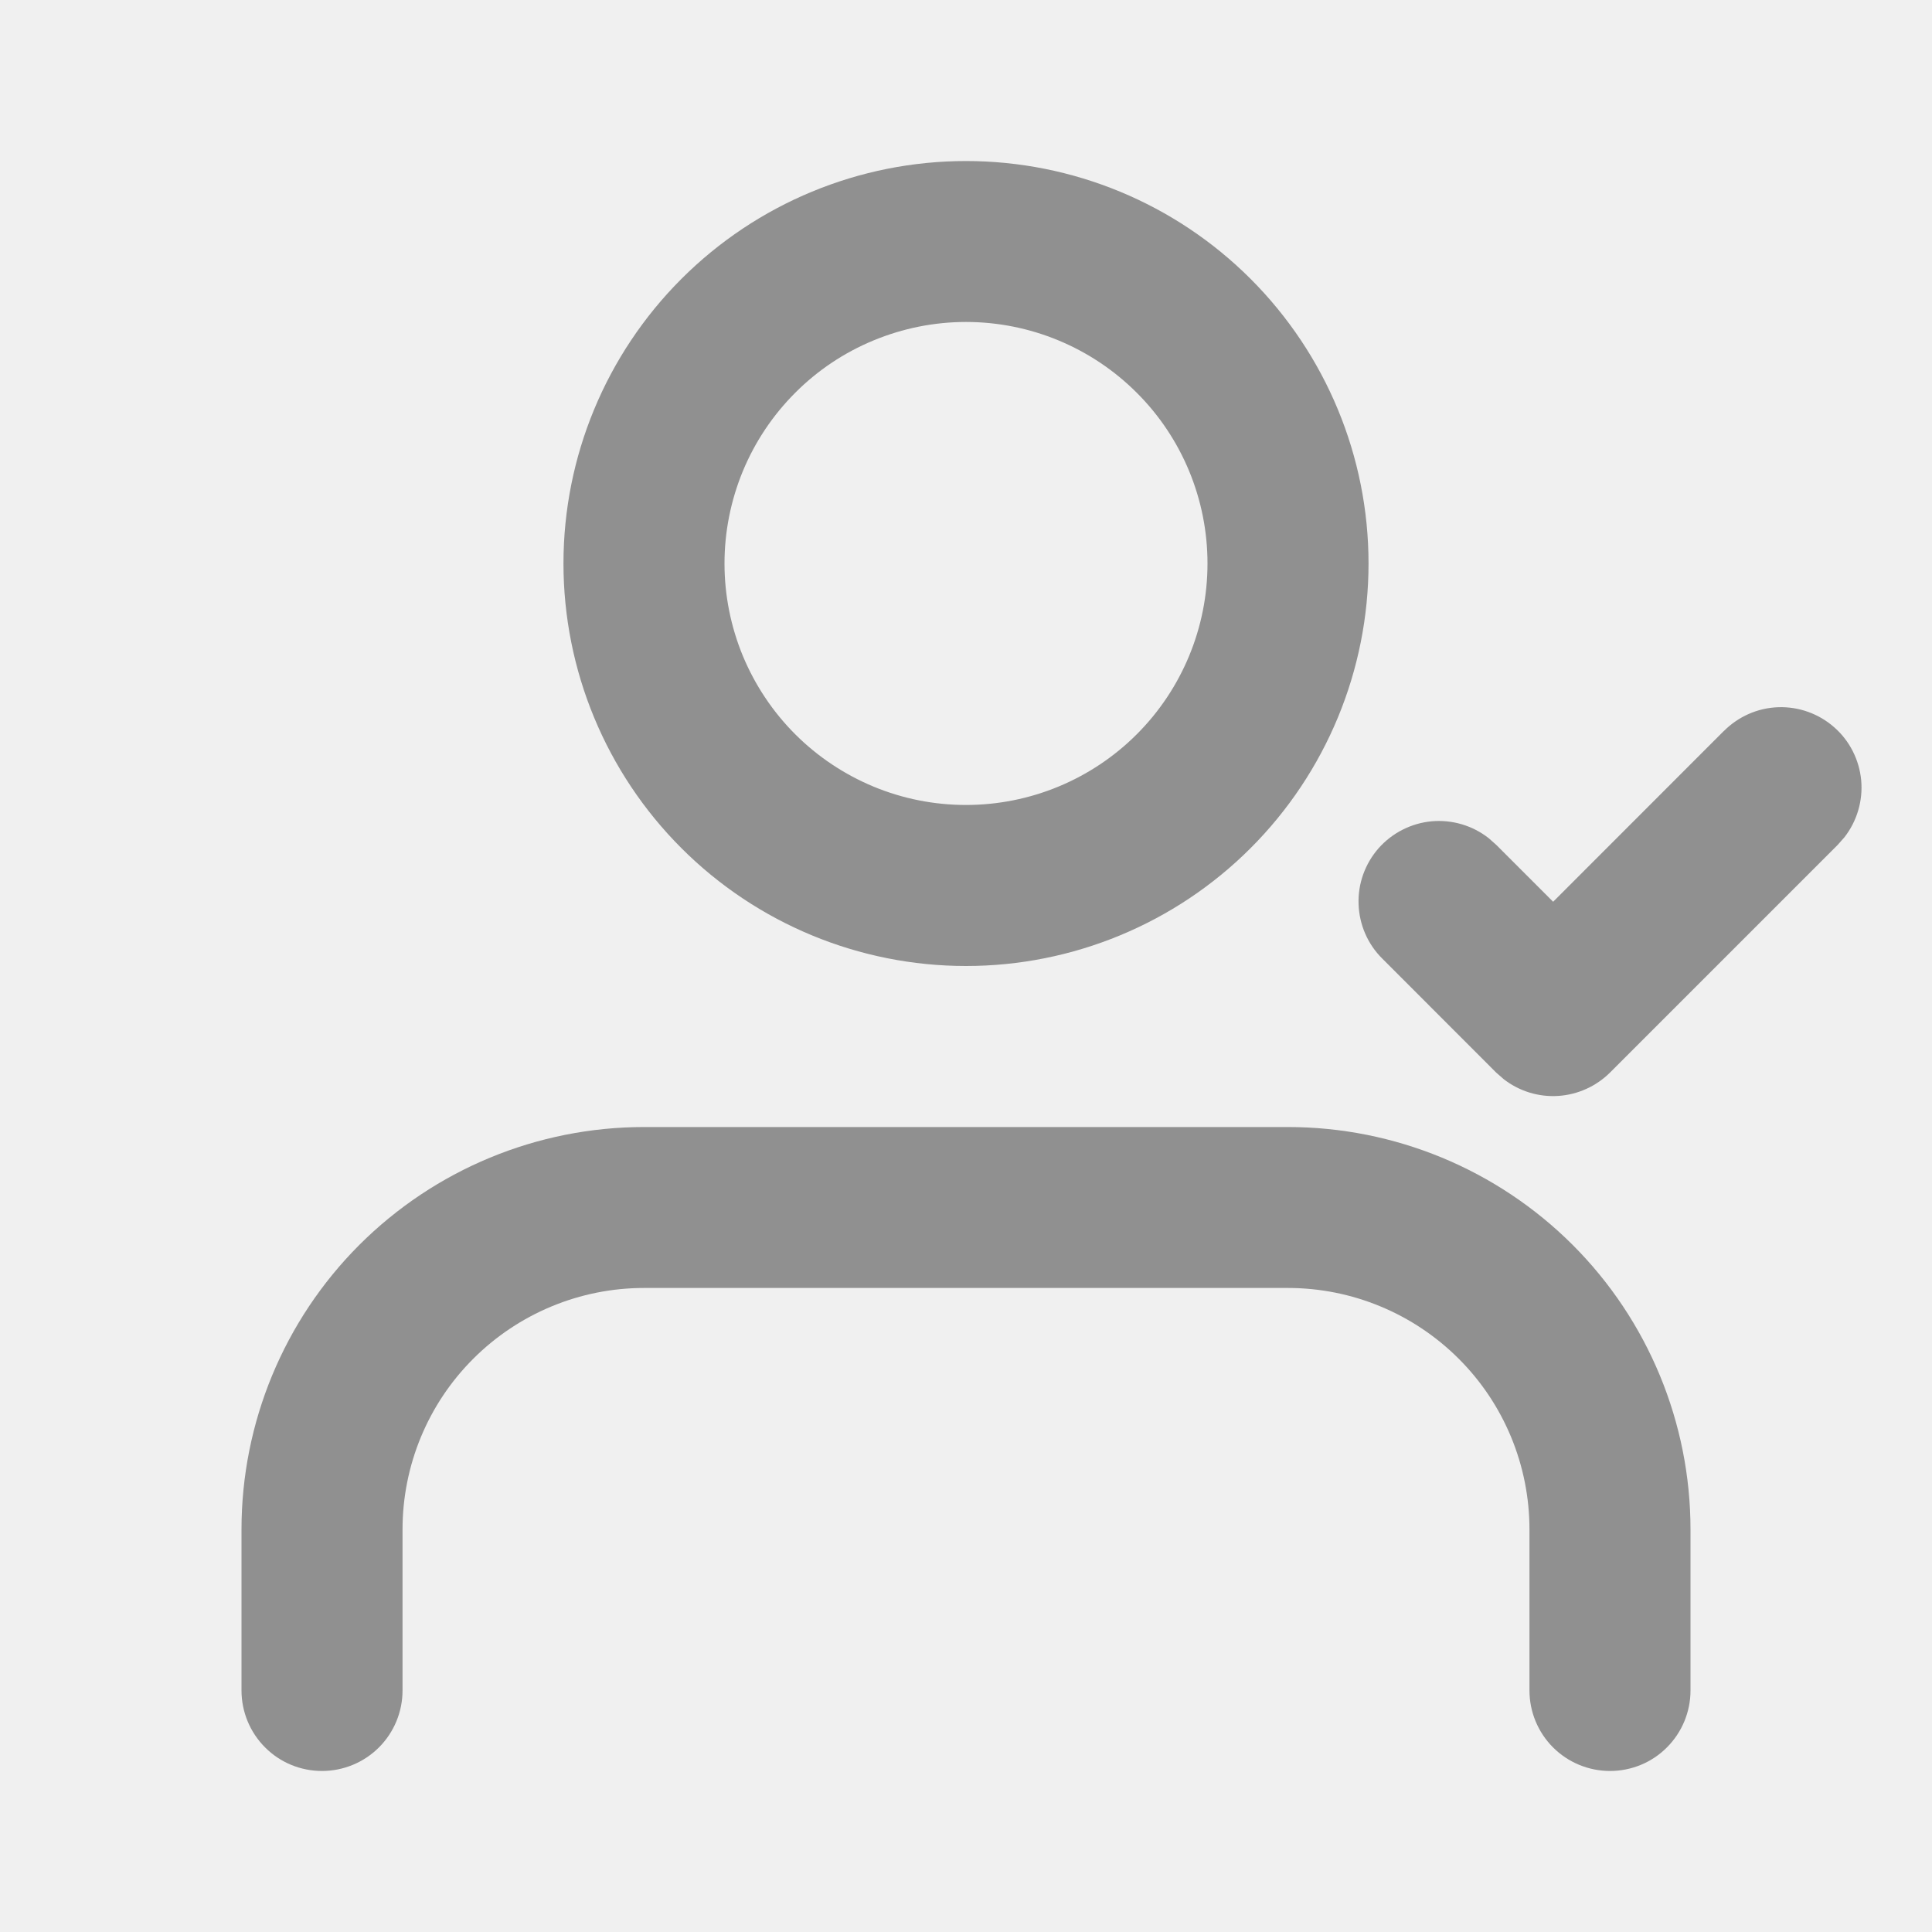
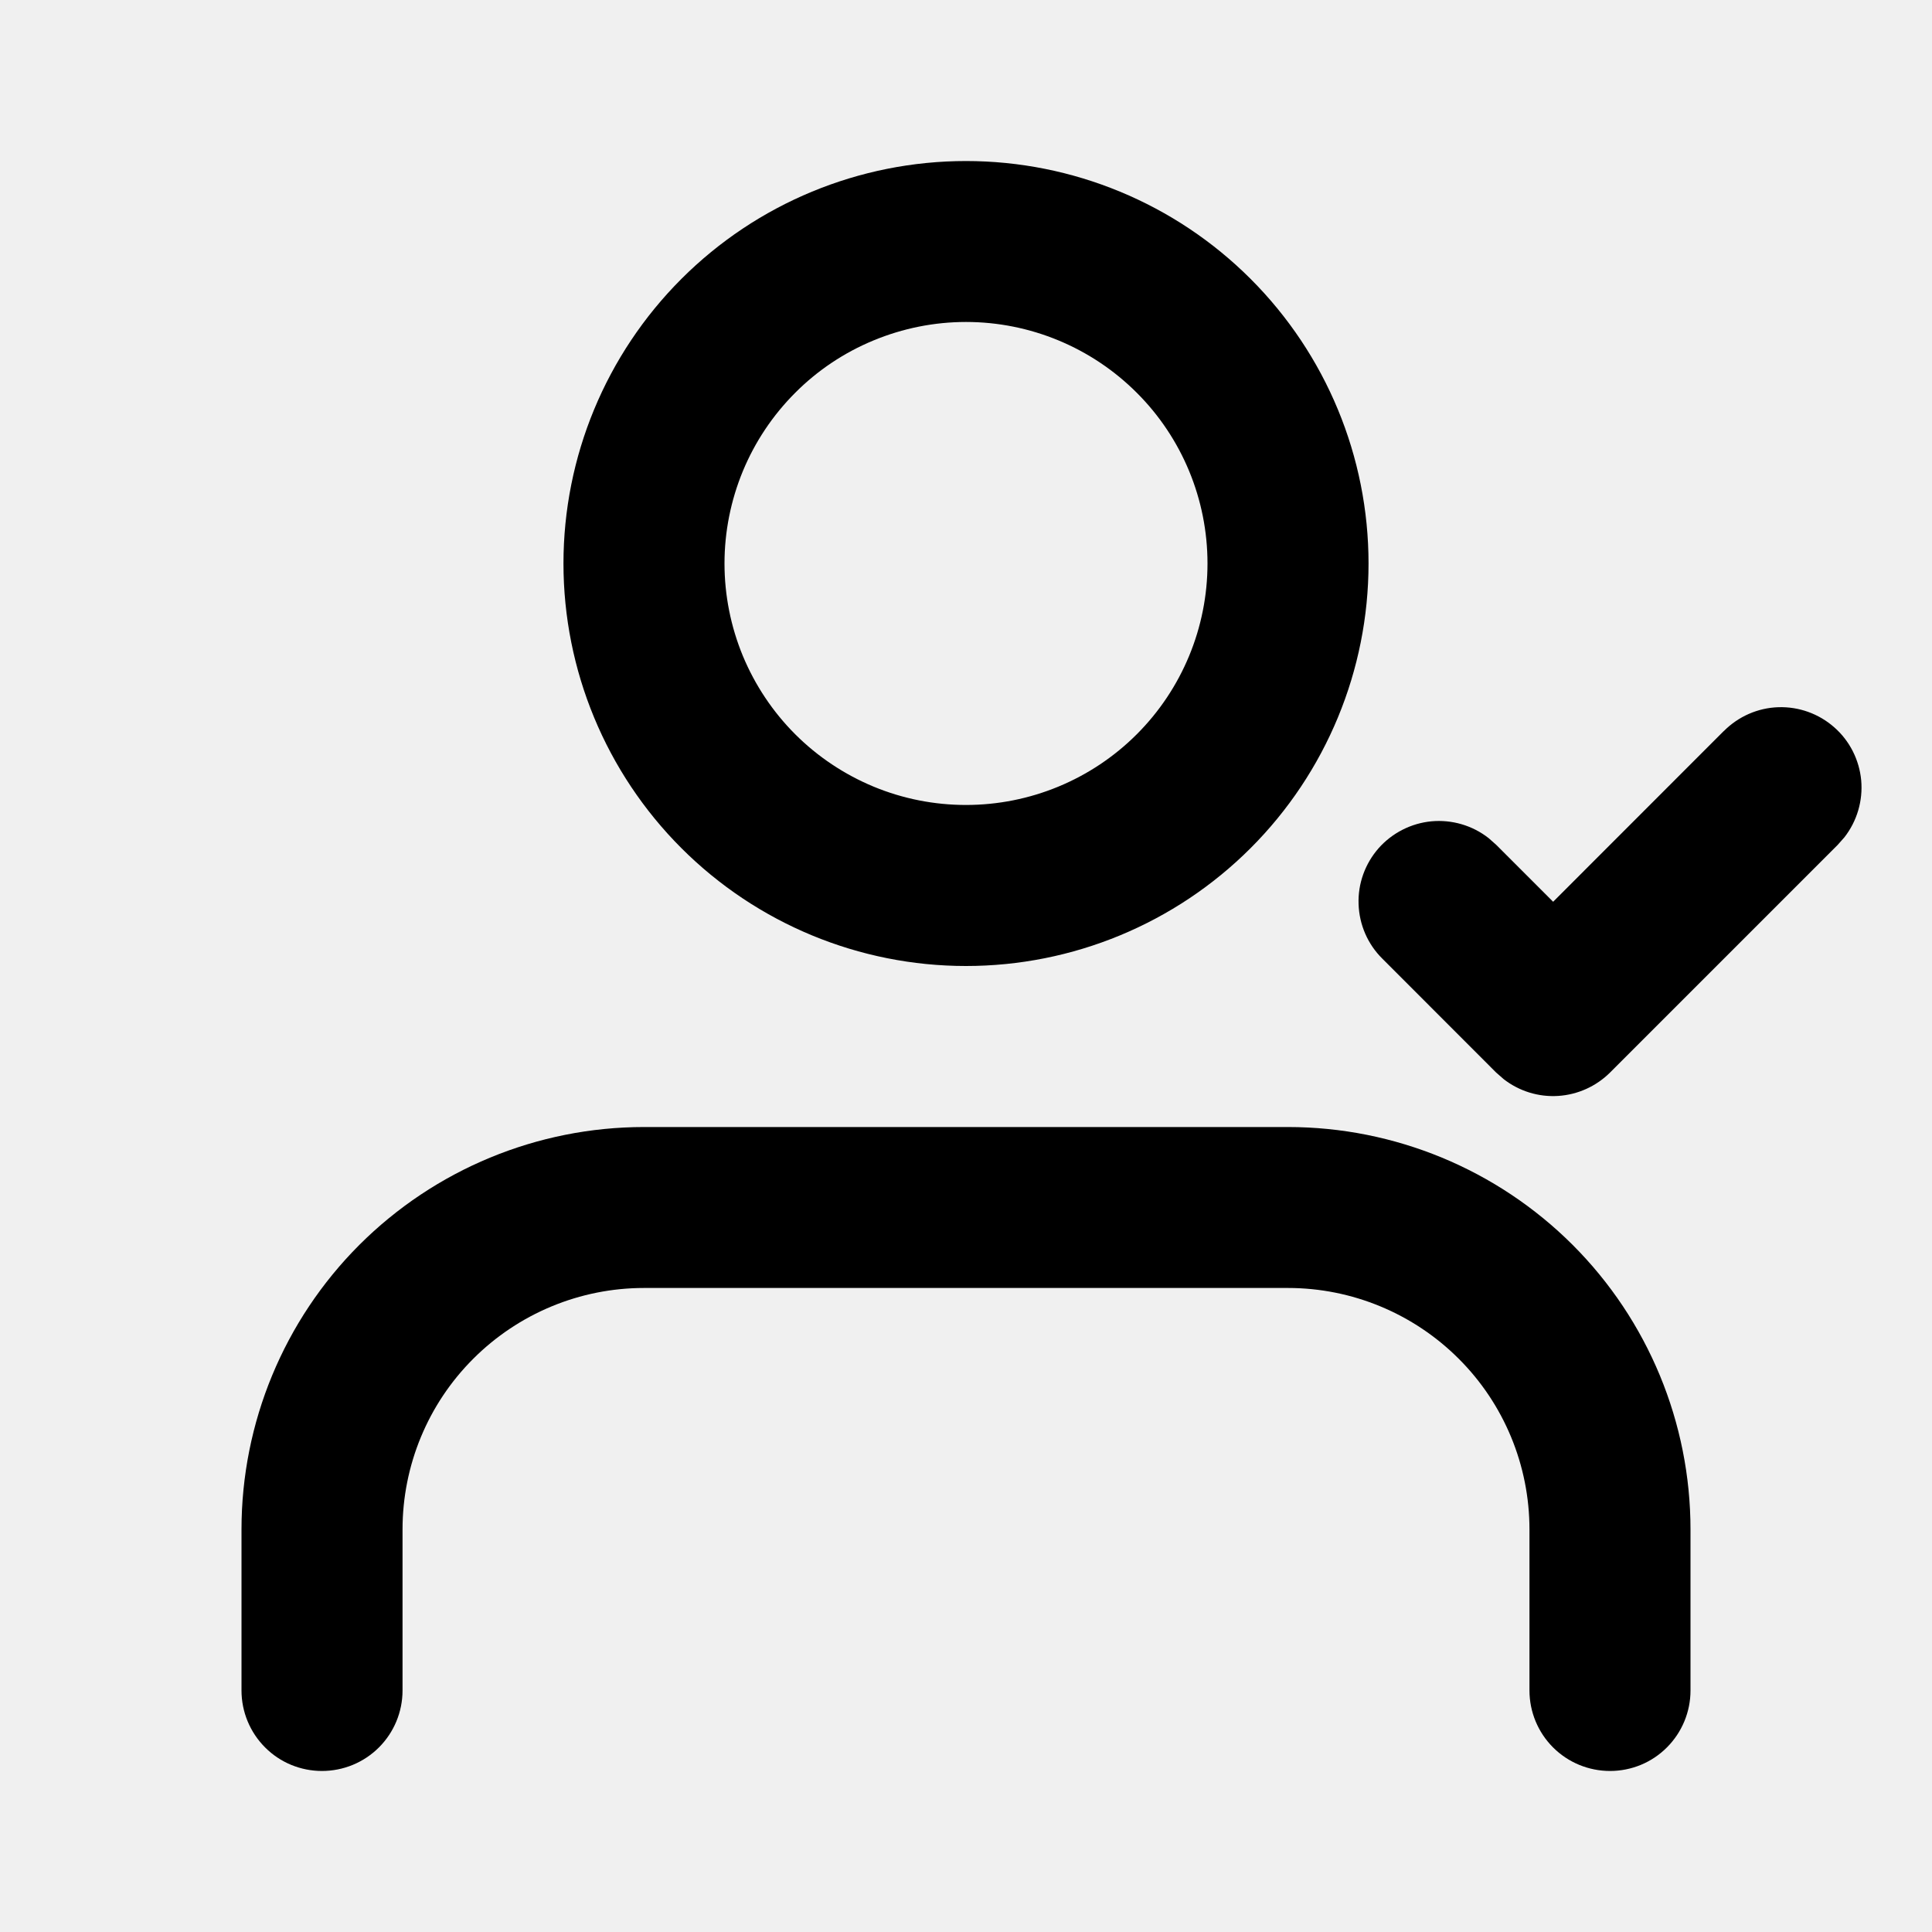
- <svg xmlns="http://www.w3.org/2000/svg" width="20" height="20" viewBox="0 0 20 20" fill="none">
+ <svg xmlns="http://www.w3.org/2000/svg" width="20" height="20" viewBox="0 0 20 20" fill="currentColor">
  <g clip-path="url(#clip0_35_80)">
-     <path fill-rule="evenodd" clip-rule="evenodd" d="M13.333 11.667C14.438 11.667 15.498 12.106 16.28 12.887C17.061 13.668 17.5 14.728 17.5 15.833V17.5C17.5 17.721 17.412 17.933 17.256 18.089C17.1 18.246 16.888 18.333 16.667 18.333C16.446 18.333 16.234 18.246 16.077 18.089C15.921 17.933 15.833 17.721 15.833 17.5V15.833C15.833 15.17 15.57 14.534 15.101 14.066C14.632 13.597 13.996 13.333 13.333 13.333H6.667C6.004 13.333 5.368 13.597 4.899 14.066C4.43 14.534 4.167 15.17 4.167 15.833V17.5C4.167 17.721 4.079 17.933 3.923 18.089C3.766 18.246 3.554 18.333 3.333 18.333C3.112 18.333 2.9 18.246 2.744 18.089C2.588 17.933 2.5 17.721 2.5 17.5V15.833C2.5 14.728 2.939 13.668 3.72 12.887C4.502 12.106 5.562 11.667 6.667 11.667H13.333ZM17.845 7.568C17.995 7.417 18.196 7.328 18.409 7.321C18.621 7.314 18.828 7.388 18.988 7.529C19.148 7.669 19.247 7.866 19.267 8.077C19.286 8.289 19.224 8.5 19.093 8.668L19.023 8.747L16.667 11.103C16.523 11.246 16.332 11.332 16.13 11.345C15.927 11.358 15.727 11.296 15.567 11.172L15.488 11.103L14.31 9.924C14.159 9.775 14.071 9.573 14.064 9.36C14.056 9.148 14.131 8.941 14.271 8.781C14.412 8.622 14.608 8.522 14.82 8.502C15.031 8.483 15.243 8.545 15.41 8.676L15.488 8.745L16.078 9.335L17.845 7.567V7.568ZM10 1.667C11.105 1.667 12.165 2.106 12.946 2.887C13.728 3.669 14.167 4.728 14.167 5.833C14.167 6.938 13.728 7.998 12.946 8.78C12.165 9.561 11.105 10 10 10C8.895 10 7.835 9.561 7.054 8.78C6.272 7.998 5.833 6.938 5.833 5.833C5.833 4.728 6.272 3.669 7.054 2.887C7.835 2.106 8.895 1.667 10 1.667ZM10 3.333C9.672 3.333 9.347 3.398 9.043 3.524C8.74 3.649 8.464 3.833 8.232 4.066C8 4.298 7.816 4.573 7.69 4.877C7.565 5.18 7.5 5.505 7.5 5.833C7.5 6.162 7.565 6.487 7.69 6.79C7.816 7.093 8 7.369 8.232 7.601C8.464 7.833 8.74 8.017 9.043 8.143C9.347 8.269 9.672 8.333 10 8.333C10.663 8.333 11.299 8.07 11.768 7.601C12.237 7.132 12.5 6.496 12.5 5.833C12.5 5.17 12.237 4.534 11.768 4.066C11.299 3.597 10.663 3.333 10 3.333Z" fill="black" fill-opacity="0.4" />
+     <path fill-rule="evenodd" clip-rule="evenodd" d="M13.333 11.667C14.438 11.667 15.498 12.106 16.28 12.887C17.061 13.668 17.5 14.728 17.5 15.833V17.5C17.5 17.721 17.412 17.933 17.256 18.089C17.1 18.246 16.888 18.333 16.667 18.333C16.446 18.333 16.234 18.246 16.077 18.089C15.921 17.933 15.833 17.721 15.833 17.5V15.833C15.833 15.17 15.57 14.534 15.101 14.066C14.632 13.597 13.996 13.333 13.333 13.333H6.667C6.004 13.333 5.368 13.597 4.899 14.066C4.43 14.534 4.167 15.17 4.167 15.833V17.5C4.167 17.721 4.079 17.933 3.923 18.089C3.766 18.246 3.554 18.333 3.333 18.333C3.112 18.333 2.9 18.246 2.744 18.089C2.588 17.933 2.5 17.721 2.5 17.5V15.833C2.5 14.728 2.939 13.668 3.72 12.887C4.502 12.106 5.562 11.667 6.667 11.667H13.333ZM17.845 7.568C17.995 7.417 18.196 7.328 18.409 7.321C18.621 7.314 18.828 7.388 18.988 7.529C19.148 7.669 19.247 7.866 19.267 8.077C19.286 8.289 19.224 8.5 19.093 8.668L19.023 8.747L16.667 11.103C16.523 11.246 16.332 11.332 16.13 11.345C15.927 11.358 15.727 11.296 15.567 11.172L15.488 11.103L14.31 9.924C14.159 9.775 14.071 9.573 14.064 9.36C14.056 9.148 14.131 8.941 14.271 8.781C14.412 8.622 14.608 8.522 14.82 8.502C15.031 8.483 15.243 8.545 15.41 8.676L15.488 8.745L16.078 9.335L17.845 7.567V7.568ZM10 1.667C11.105 1.667 12.165 2.106 12.946 2.887C13.728 3.669 14.167 4.728 14.167 5.833C14.167 6.938 13.728 7.998 12.946 8.78C12.165 9.561 11.105 10 10 10C8.895 10 7.835 9.561 7.054 8.78C6.272 7.998 5.833 6.938 5.833 5.833C5.833 4.728 6.272 3.669 7.054 2.887C7.835 2.106 8.895 1.667 10 1.667ZM10 3.333C9.672 3.333 9.347 3.398 9.043 3.524C8.74 3.649 8.464 3.833 8.232 4.066C8 4.298 7.816 4.573 7.69 4.877C7.565 5.18 7.5 5.505 7.5 5.833C7.5 6.162 7.565 6.487 7.69 6.79C7.816 7.093 8 7.369 8.232 7.601C8.464 7.833 8.74 8.017 9.043 8.143C9.347 8.269 9.672 8.333 10 8.333C10.663 8.333 11.299 8.07 11.768 7.601C12.237 7.132 12.5 6.496 12.5 5.833C12.5 5.17 12.237 4.534 11.768 4.066C11.299 3.597 10.663 3.333 10 3.333Z" fill="currentColor" />
  </g>
  <defs>
    <clipPath id="clip0_35_80">
-       <rect width="20" height="20" fill="white" />
+       <rect width="20" height="20" fill="currentColor" />
    </clipPath>
  </defs>
</svg>
